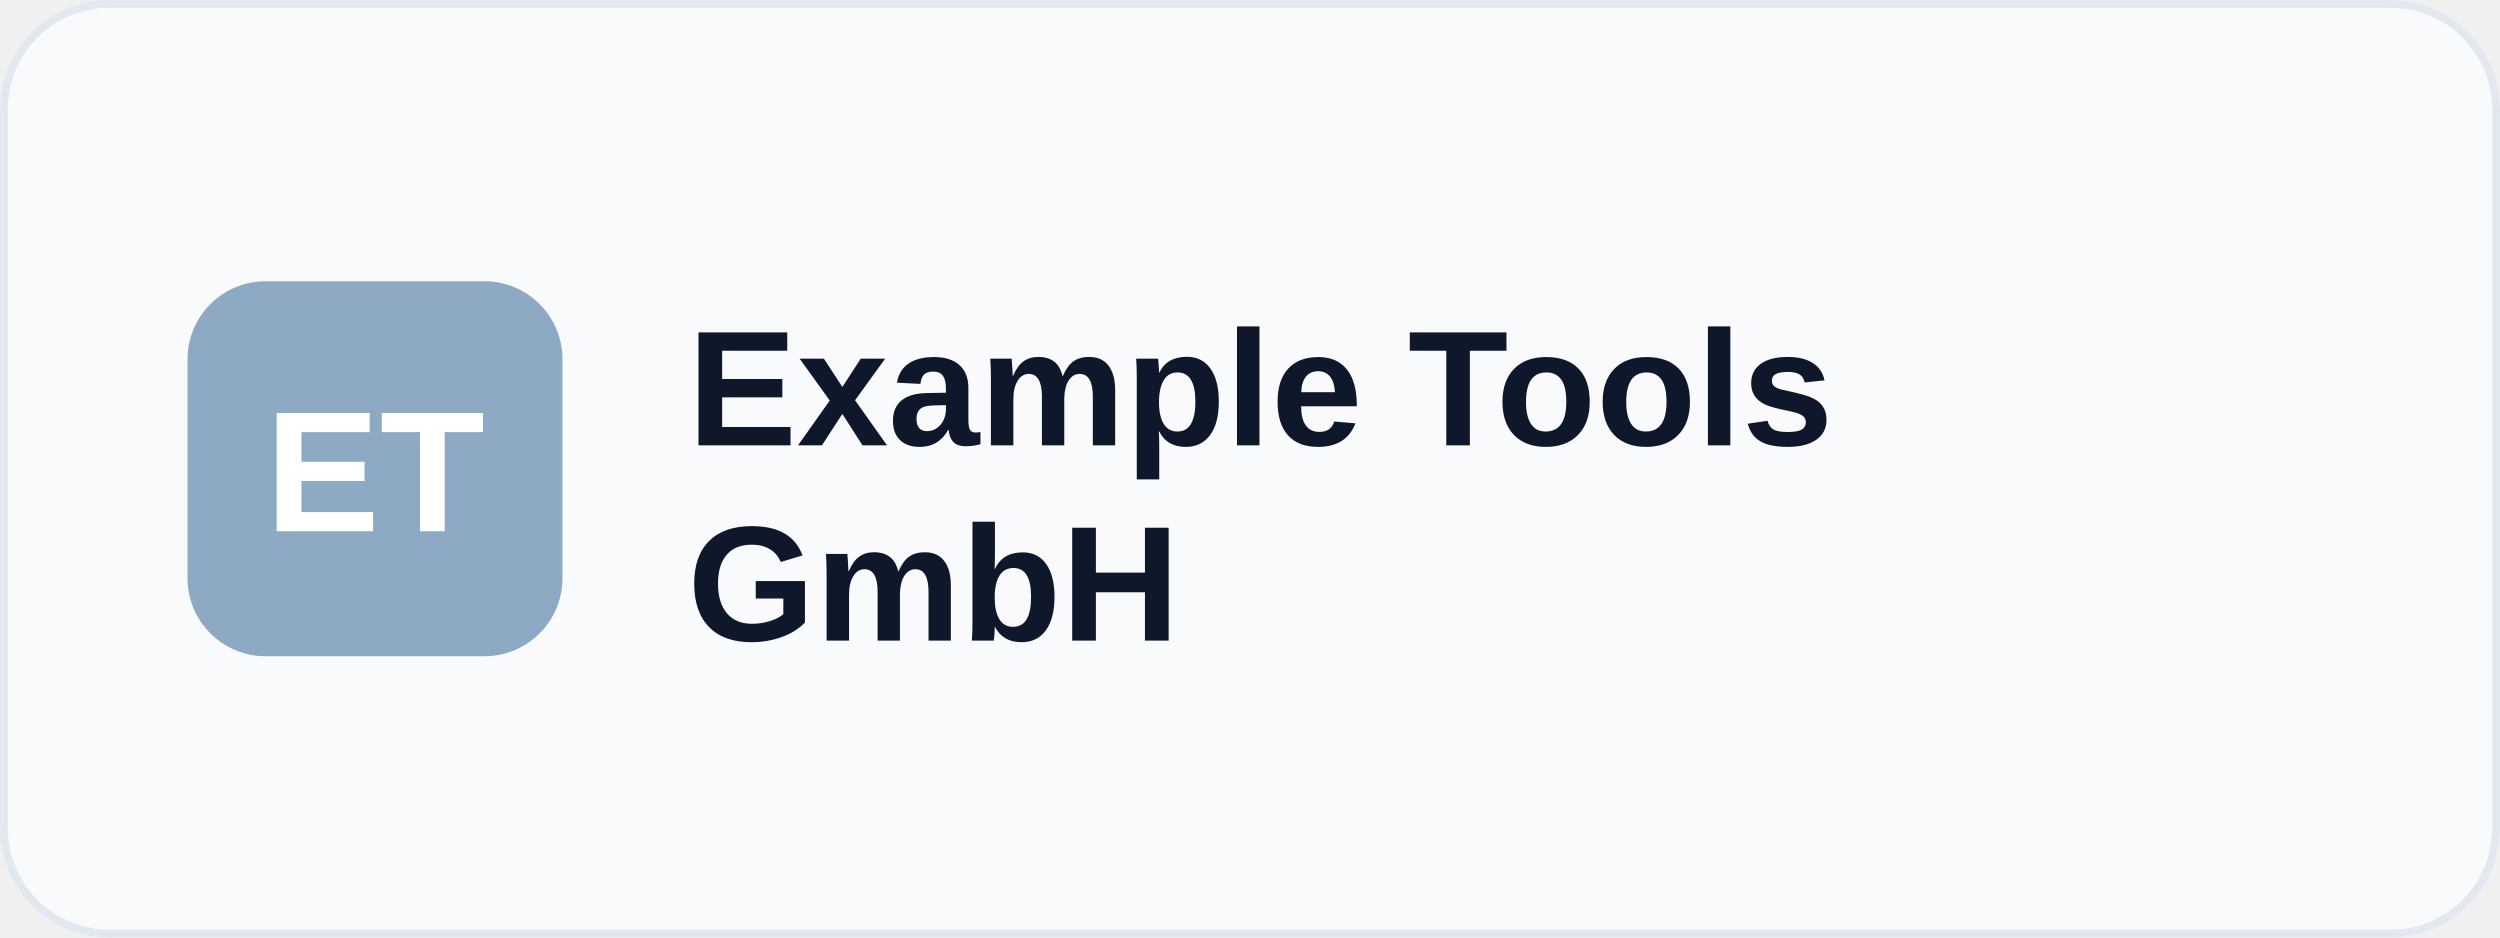
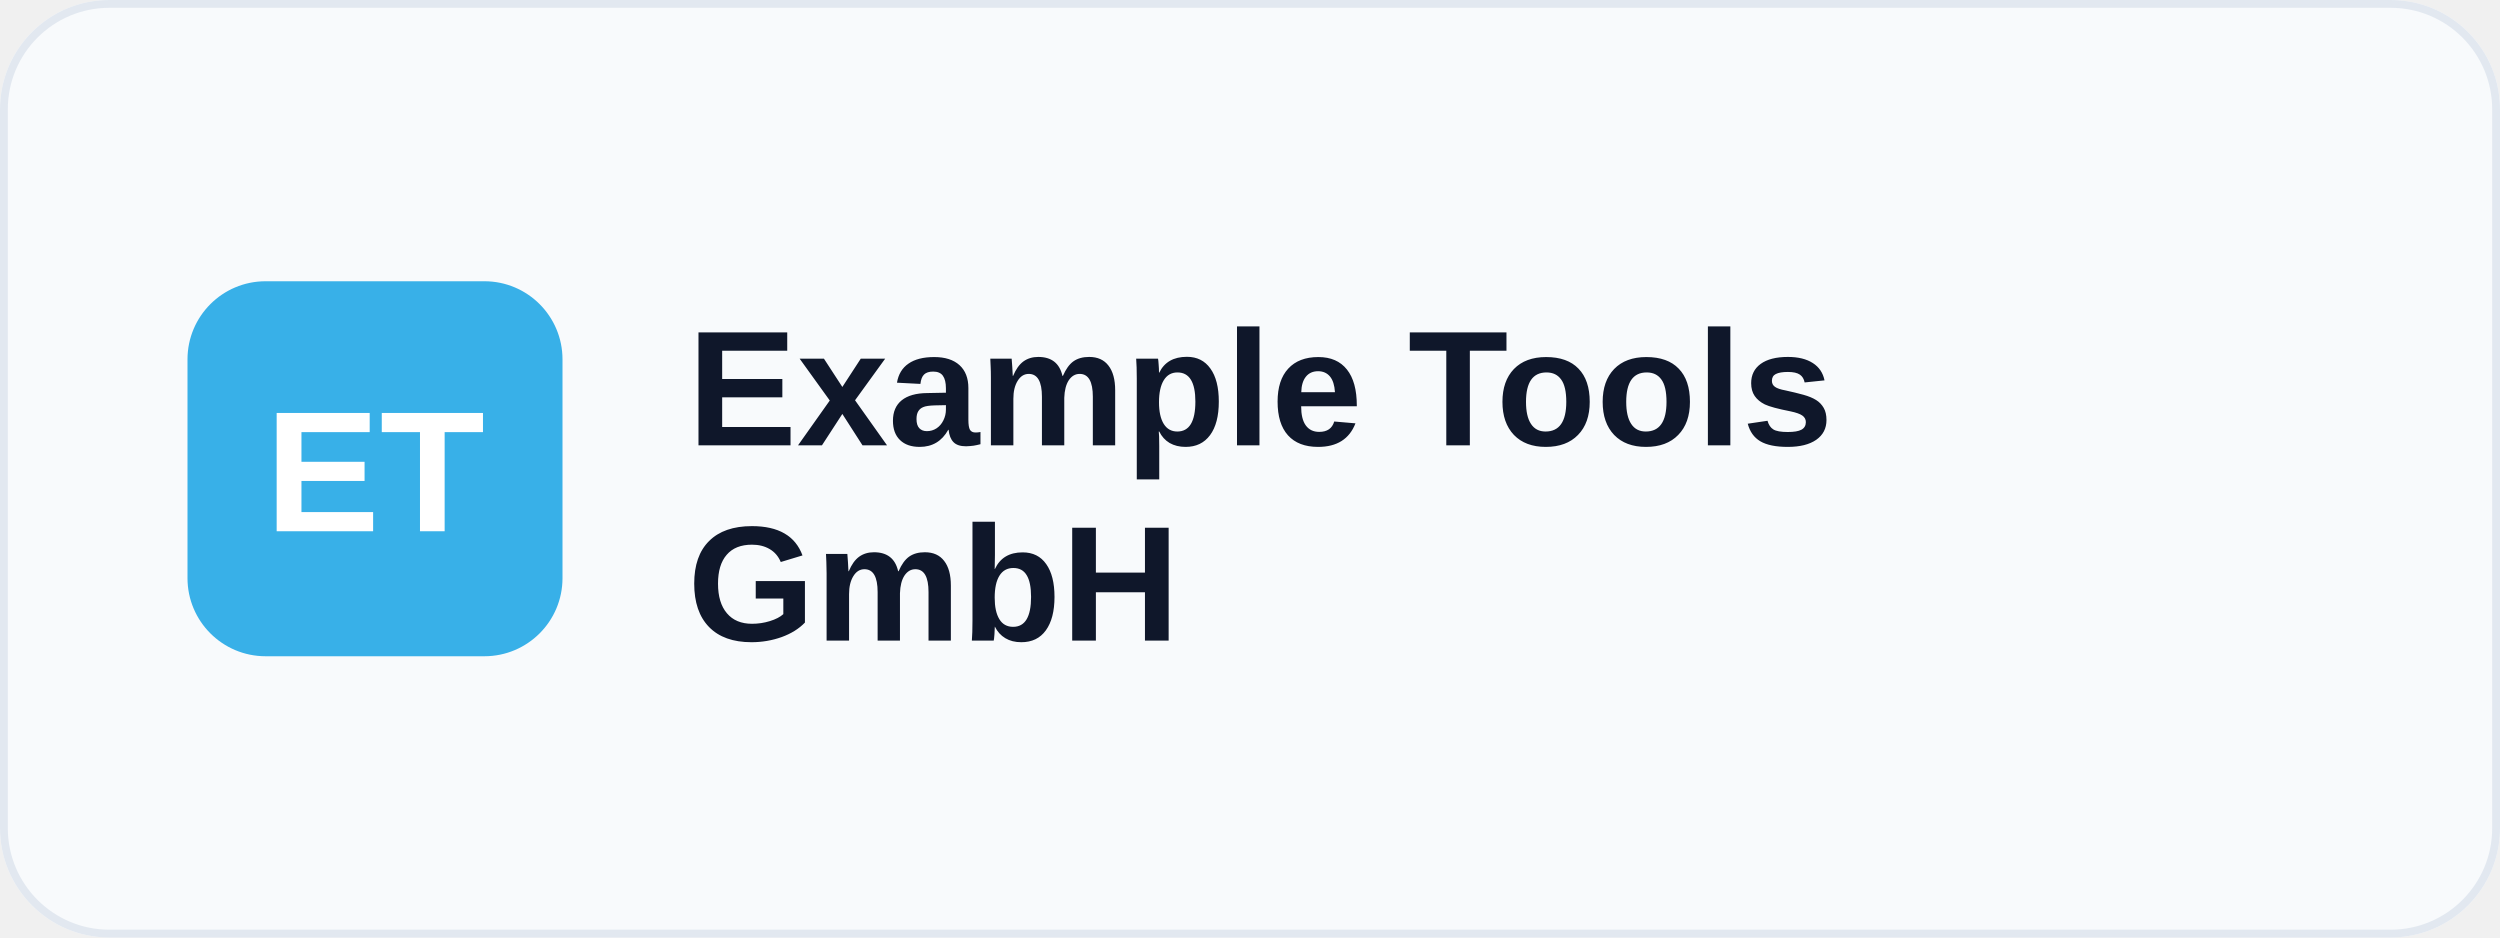
<svg xmlns="http://www.w3.org/2000/svg" viewBox="0 0 320 120">
  <rect width="320" height="120" rx="14" fill="#F8FAFC" />
  <rect x="0.5" y="0.5" width="319" height="119" rx="13.5" fill="none" stroke="#E2E8F0" />
-   <rect x="24" y="36" width="48" height="48" rx="10" fill="#8DA9C4" />
+   <rect x="24" y="36" width="48" height="48" rx="10" fill="#38B0E8" />
  <text x="48" y="68" text-anchor="middle" font-family="Arial, Helvetica, sans-serif" font-weight="800" font-size="22" fill="#FFFFFF">ET</text>
  <text x="88" y="57" font-family="Arial, Helvetica, sans-serif" font-weight="800" font-size="21" fill="#0F172A">Example Tools</text>
  <text x="88" y="82" font-family="Arial, Helvetica, sans-serif" font-weight="800" font-size="21" fill="#0F172A">GmbH</text>
</svg>
